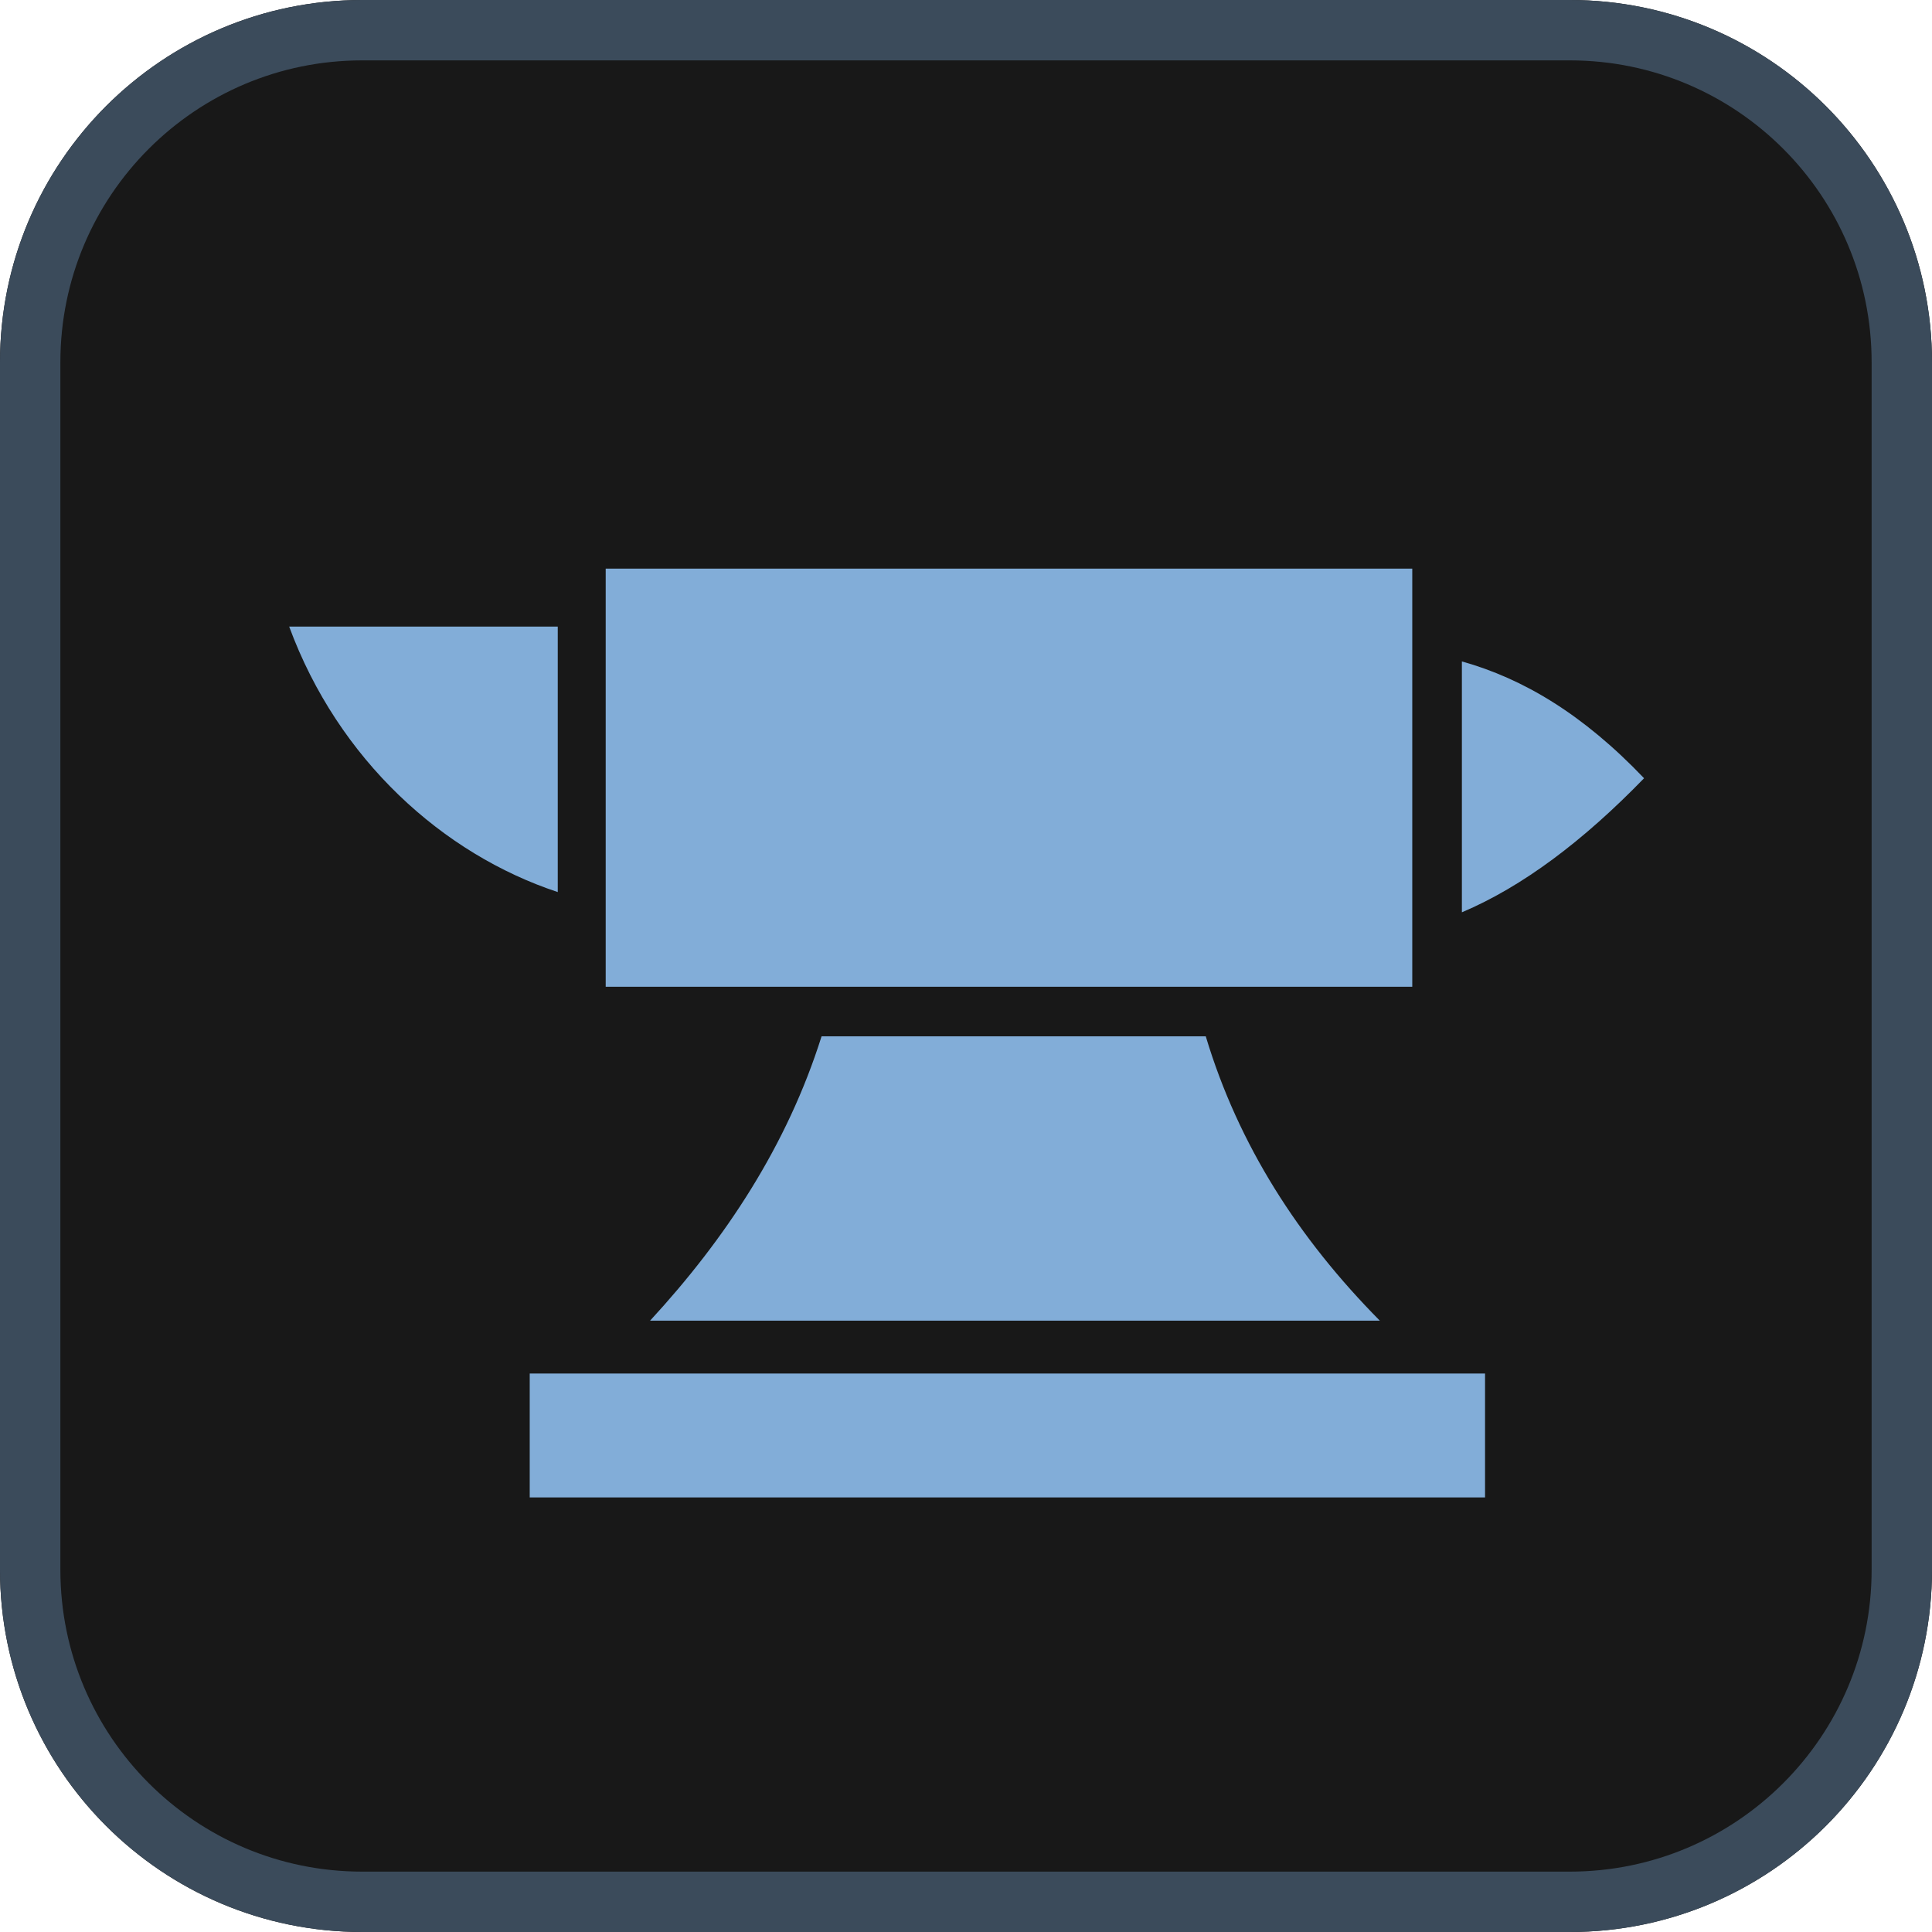
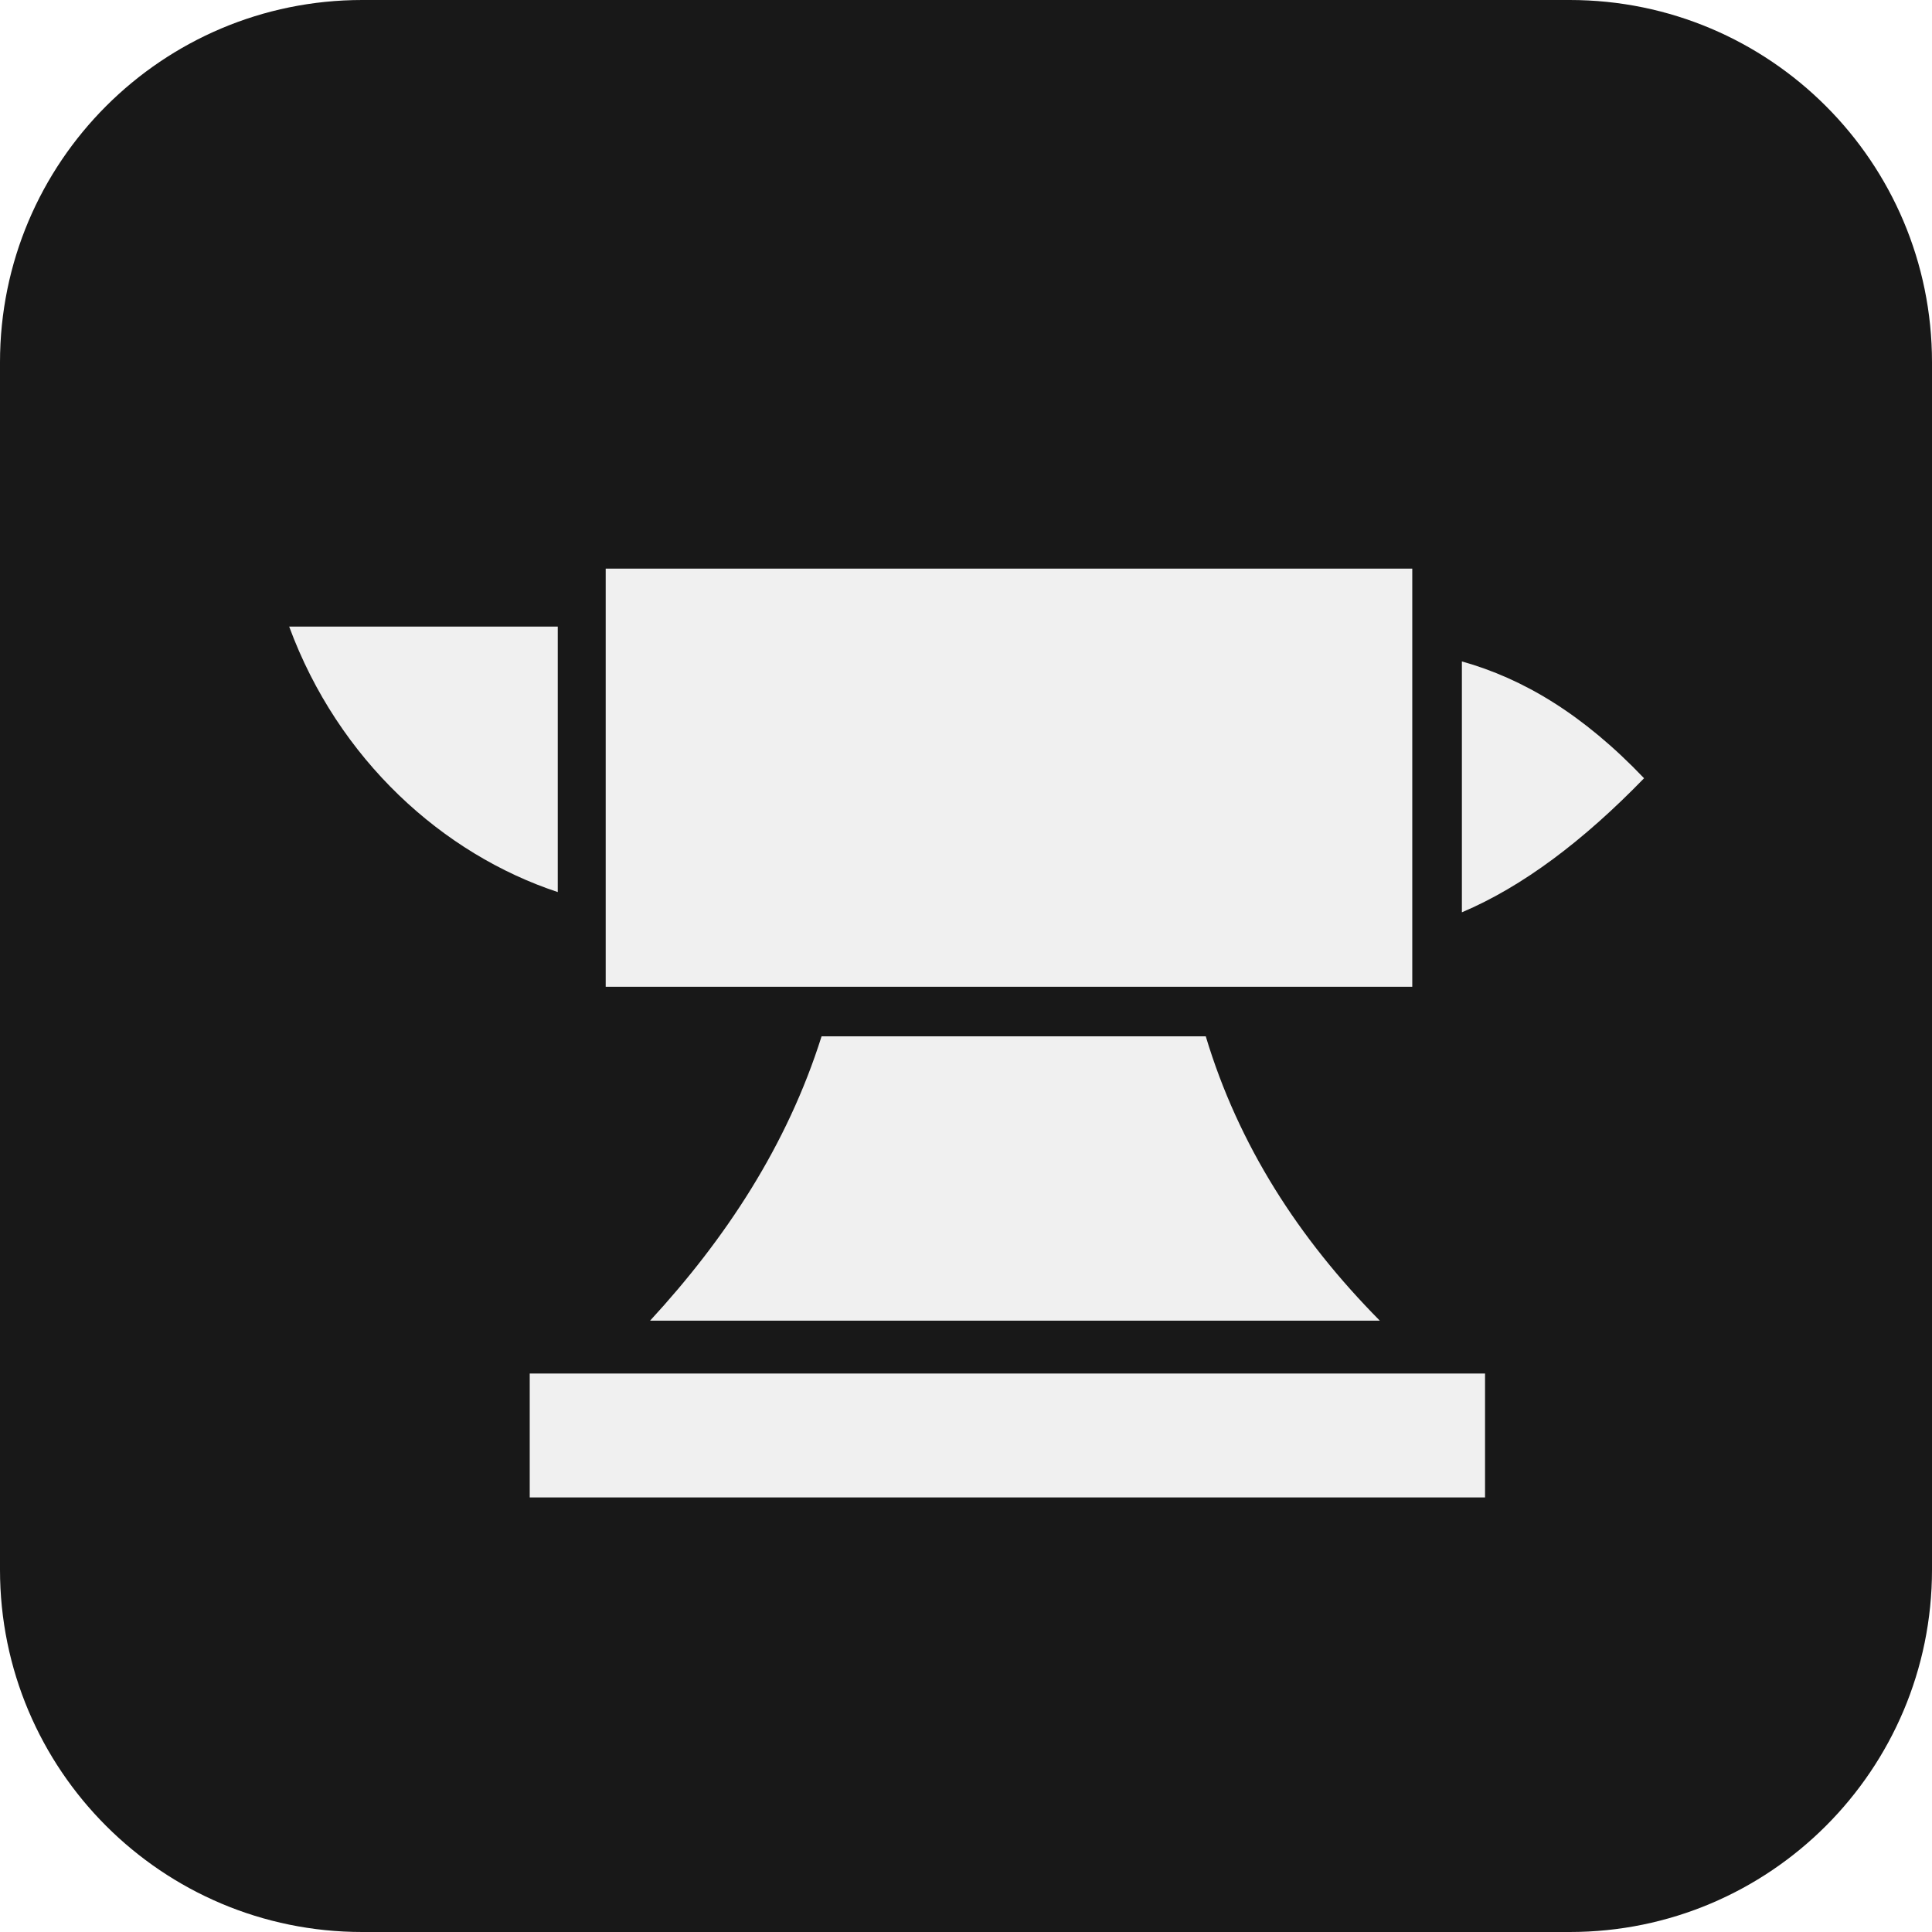
<svg xmlns="http://www.w3.org/2000/svg" viewBox="0 0 32 32">
  <rect width="32" height="32" rx="6" fill="#181818" />
-   <rect x="0.5" y="0.5" width="31" height="31" rx="5.5" fill="none" stroke="#3b4b5b" />
-   <path fill="#82add8" transform="translate(4 4) scale(.046875)" d="M128.688 115.594v147.75h285v-147.75h-285zm-111.844 20.47c17.374 47.14 54.372 80.413 94.906 93.81v-93.81H16.844zm414.375 12.31v88.657c21.457-9.083 42.92-25.257 64.374-47.374-21.52-22.562-42.633-35.173-64.375-41.28zm-226.25 132.47c-12.15 38.536-33.897 71.5-60.595 100.47l257.844-.002c-28.705-29.016-49.952-62.054-61.5-100.468H204.97zM101.843 400v43.78h337.562V400H101.844z" />
+   <path fill="#f0f0f0" transform="translate(4 4) scale(.046875)" d="M128.688 115.594v147.75h285v-147.75h-285zm-111.844 20.47c17.374 47.14 54.372 80.413 94.906 93.81v-93.81H16.844zm414.375 12.31v88.657c21.457-9.083 42.92-25.257 64.374-47.374-21.52-22.562-42.633-35.173-64.375-41.28zm-226.25 132.47c-12.15 38.536-33.897 71.5-60.595 100.47l257.844-.002c-28.705-29.016-49.952-62.054-61.5-100.468H204.97zM101.843 400v43.78h337.562V400H101.844z" />
</svg>
